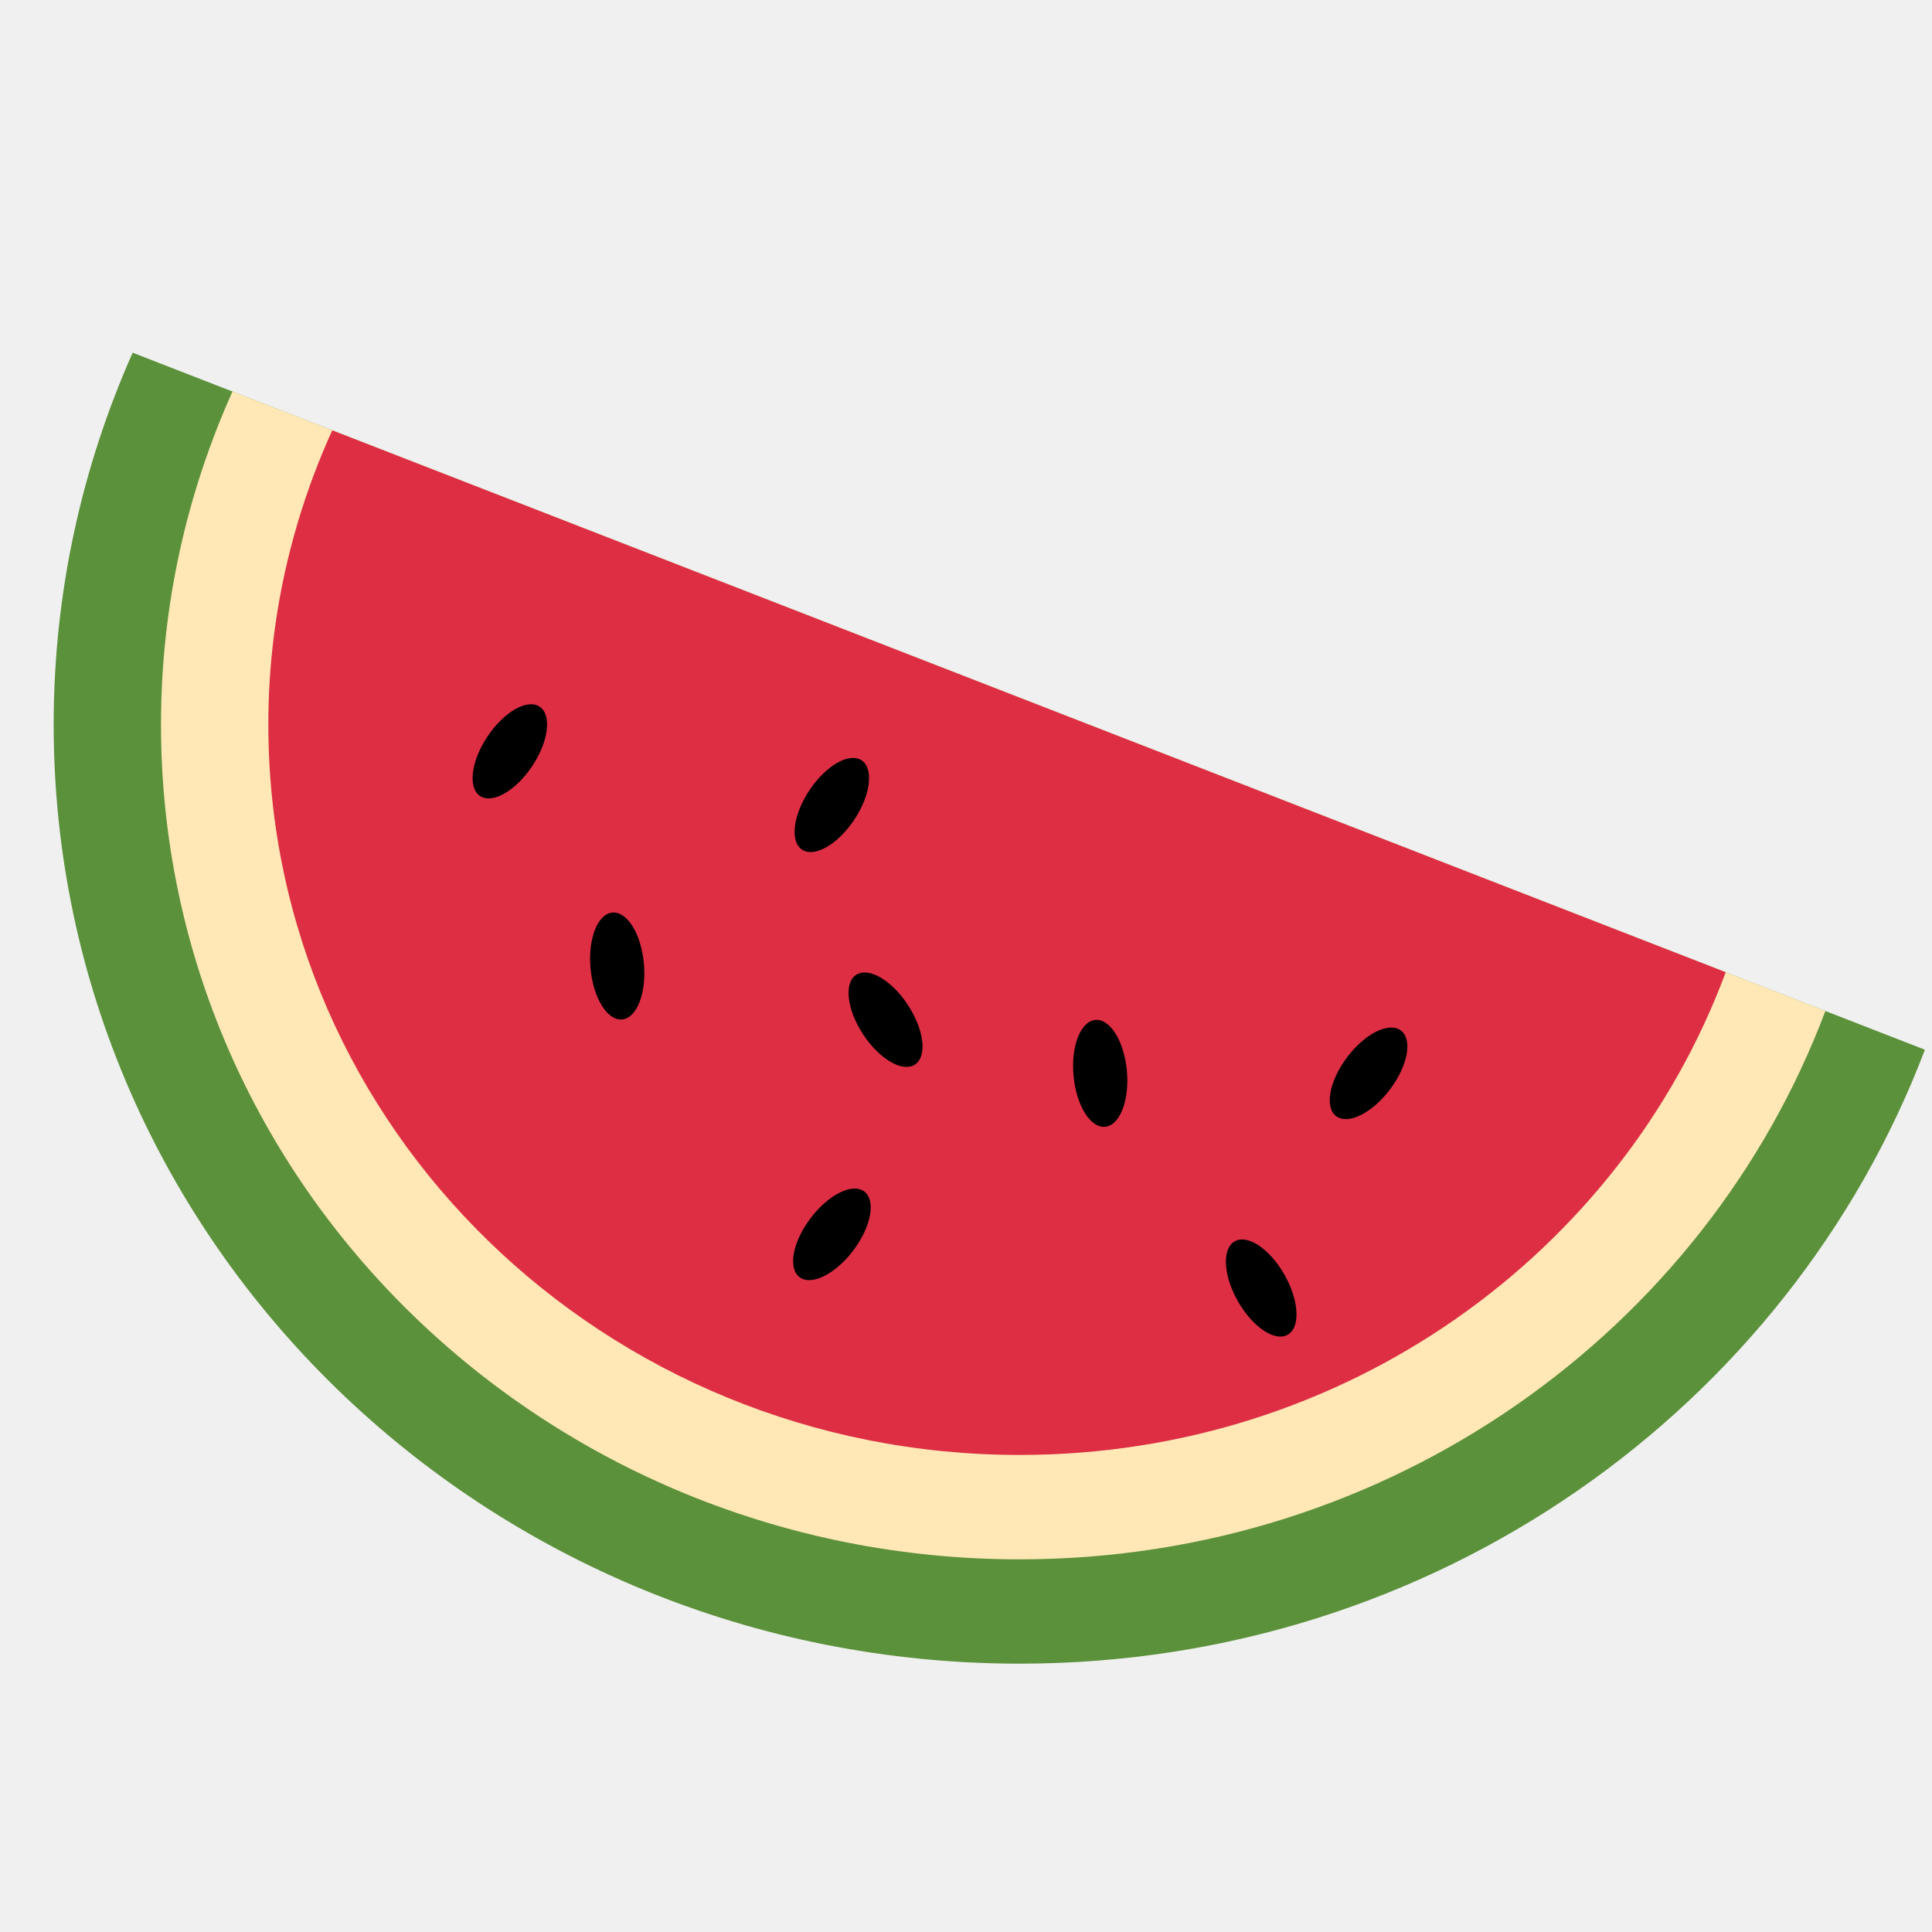
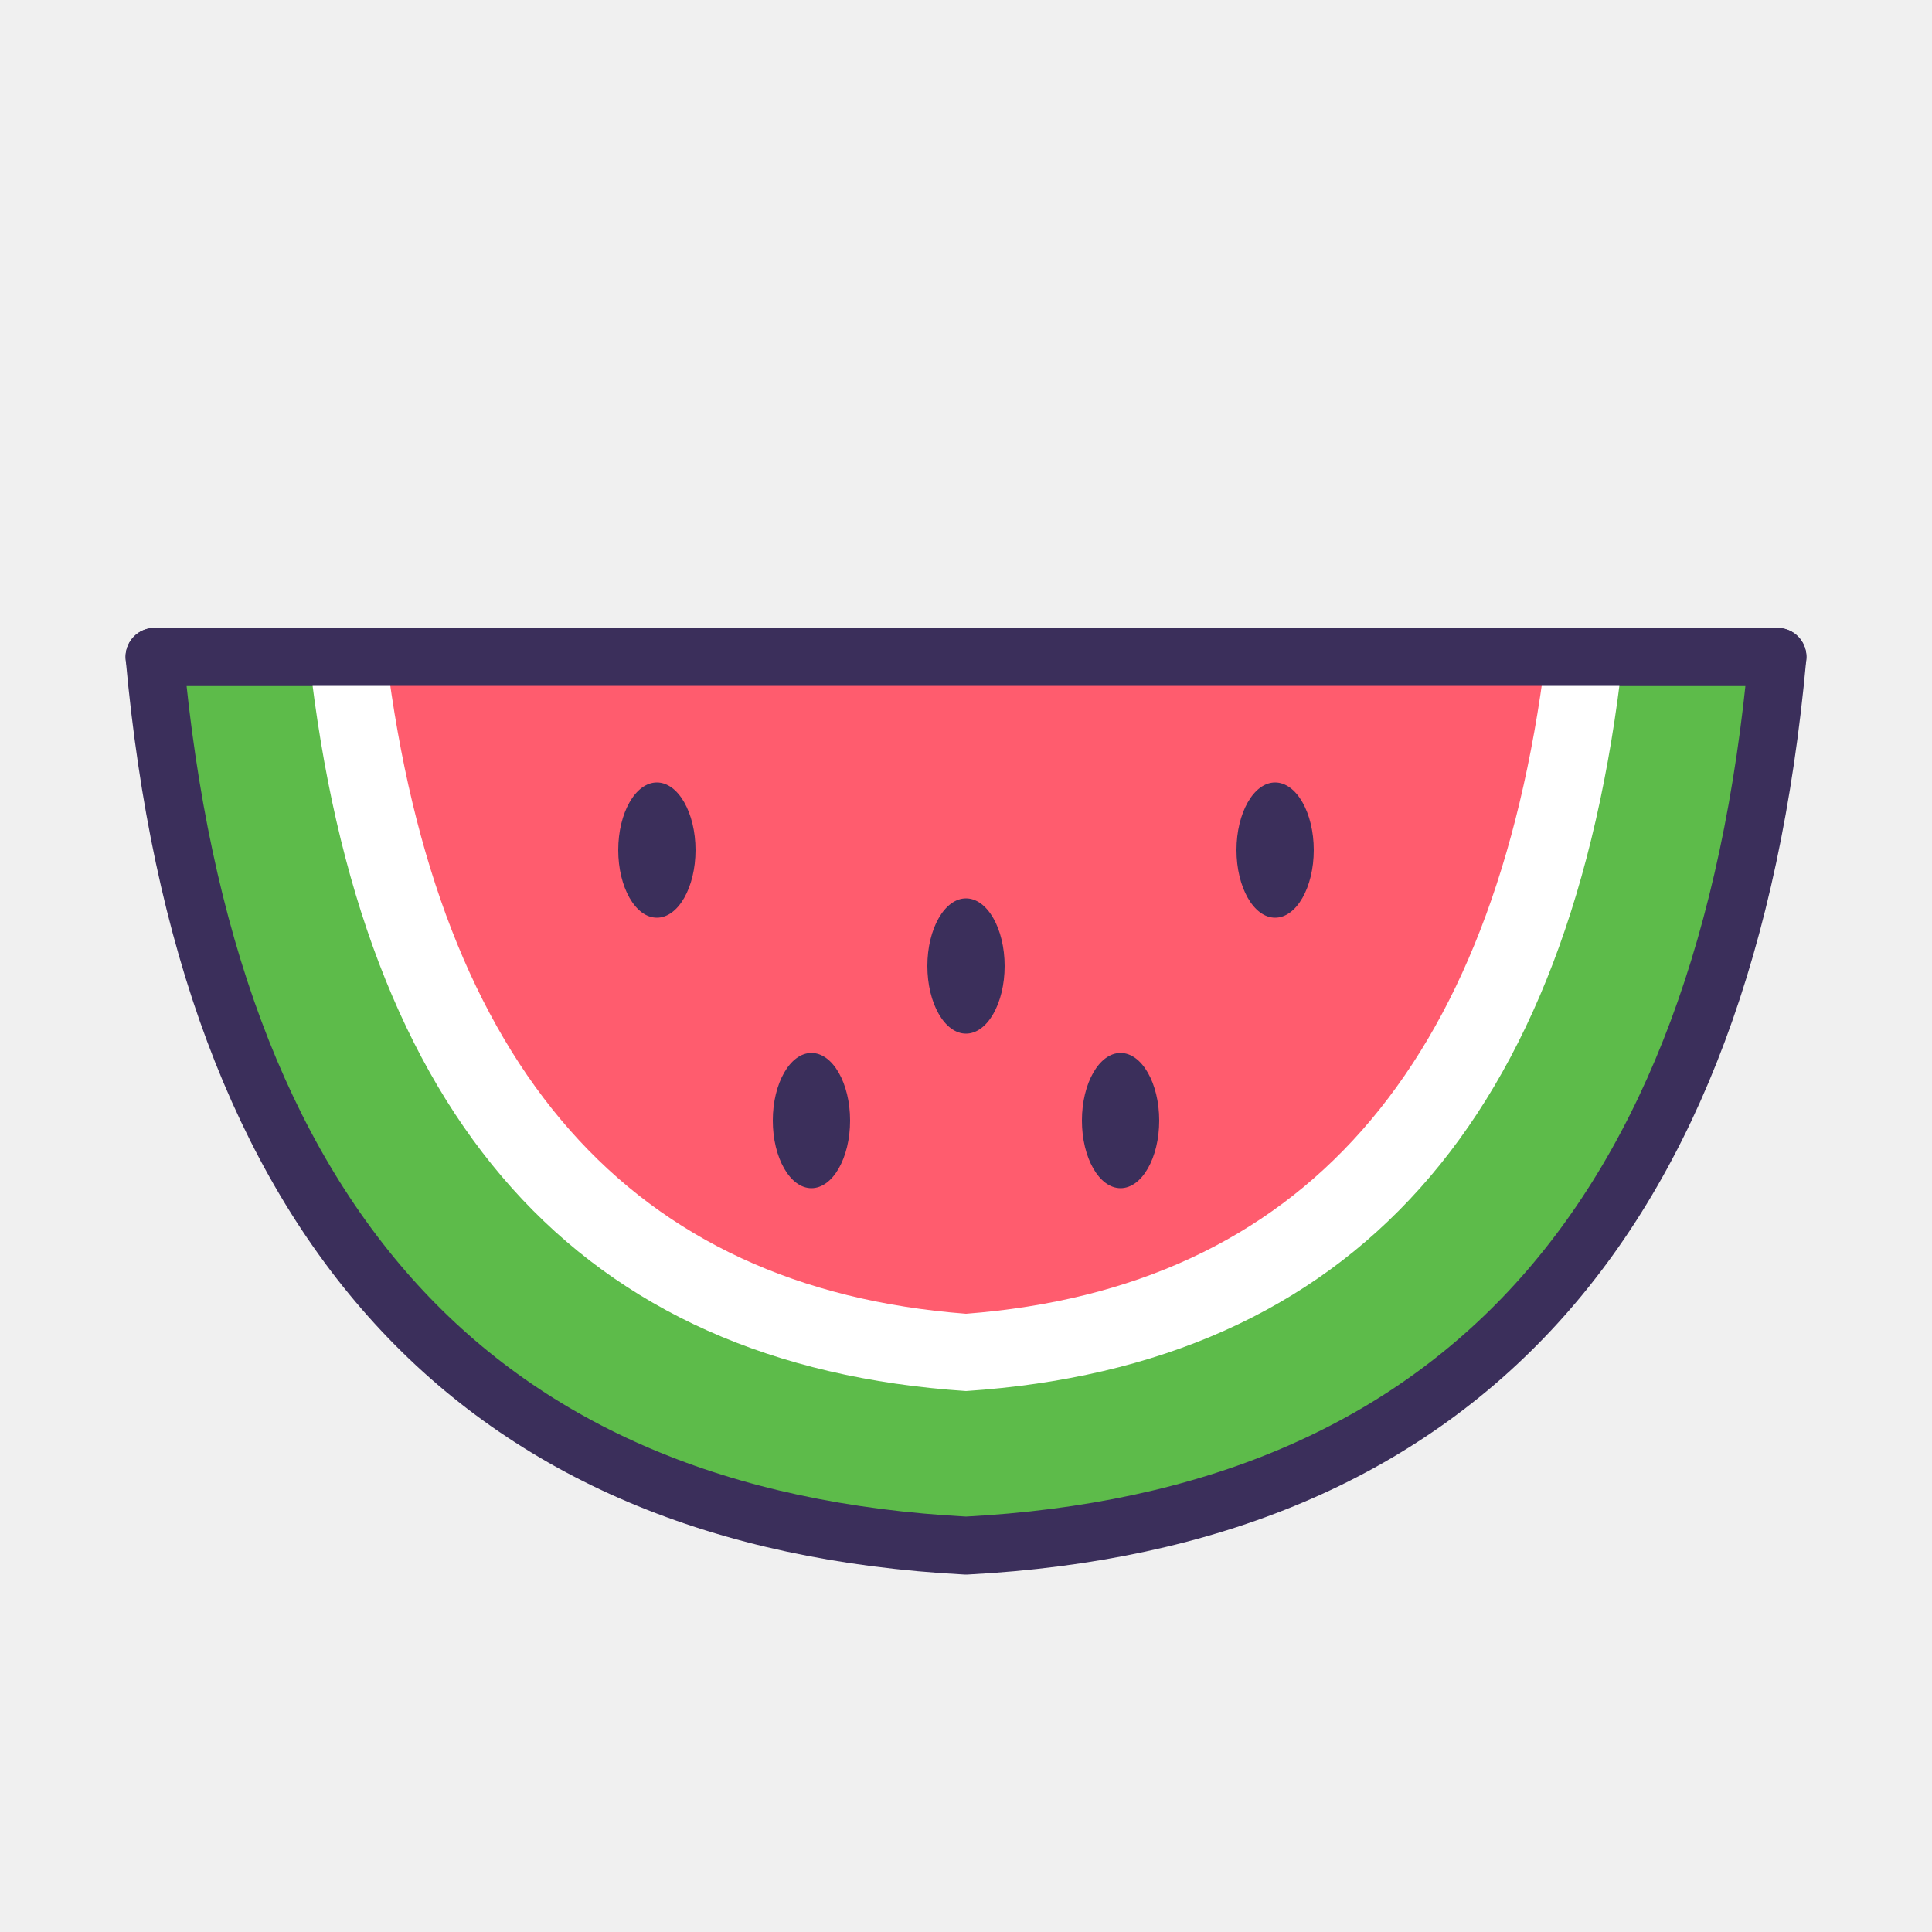
- <svg xmlns="http://www.w3.org/2000/svg" viewBox="0 0 36 36" preserveAspectRatio="xMidYMid meet">
-   <path fill="#5C913B" d="M2.472 6.572C1.528 8.698 1 11.038 1 13.5 1 23.165 9.059 31 19 31c7.746 0 14.33-4.767 16.868-11.44L2.472 6.572z" />
-   <path fill="#FFE8B6" d="M4.332 7.295C3.479 9.197 3 11.293 3 13.5c0 8.591 7.164 15.556 16 15.556 6.904 0 12.77-4.26 15.013-10.218L4.332 7.295z" />
-   <path fill="#DD2E44" d="M6.191 8.019C5.43 9.697 5 11.548 5 13.5c0 7.518 6.268 13.611 14 13.611 6.062 0 11.21-3.753 13.156-8.995L6.191 8.019z" />
-   <path d="M9.916 14.277c-.307.46-.741.708-.971.555-.23-.153-.168-.649.139-1.109.307-.46.741-.708.971-.555.23.153.168.649-.139 1.109zm6 1c-.307.46-.741.708-.971.555-.23-.153-.168-.649.139-1.109.307-.46.741-.708.971-.555.23.153.168.649-.139 1.109zm5.082 4.678c.05.551-.132 1.016-.406 1.041-.275.025-.538-.4-.588-.951-.051-.551.132-1.016.406-1.04.275-.026.538.398.588.95zm-9-2c.05.551-.132 1.016-.406 1.041-.275.025-.538-.4-.588-.951-.05-.551.132-1.016.406-1.04.276-.026.538.398.588.95zm3.901 5.346c-.333.441-.78.663-1 .497-.221-.166-.129-.658.205-1.099.333-.441.781-.663 1-.497.221.166.13.657-.205 1.099zm8.036.454c.273.481.299.979.06 1.115-.241.137-.656-.143-.929-.624-.273-.48-.299-.979-.059-1.115.241-.138.655.141.928.624zm-7.017-5.028c.303.463.362.958.131 1.109-.231.152-.663-.1-.966-.562-.303-.462-.361-.958-.131-1.108.231-.154.663.097.966.561zm8.981 1.574c-.333.441-.78.663-1.001.497-.221-.166-.129-.658.205-1.099.333-.442.78-.663 1-.497.222.166.131.657-.204 1.099z" />
+ <svg xmlns="http://www.w3.org/2000/svg" viewBox="0 0 100 100" data-bare="1">
+   <path d="M8 34 Q50 34 92 34 Q88 78 50 80 Q12 78 8 34Z" fill="#5DBB4A" stroke="#3B2F5B" stroke-width="3" stroke-linejoin="round" stroke-linecap="round" />
+   <path d="M16 34 Q50 34 84 34 Q80 70 50 72 Q20 70 16 34Z" fill="#FFFFFF" />
+   <path d="M20 34 Q50 34 80 34 Q76 66 50 68 Q24 66 20 34Z" fill="#FF5C6E" />
+   <path d="M8 34 H92" fill="none" stroke="#3B2F5B" stroke-width="3" stroke-linecap="round" stroke-linejoin="round" />
+   <ellipse cx="34" cy="44" rx="2" ry="3.5" fill="#3B2F5B" />
+   <ellipse cx="50" cy="50" rx="2" ry="3.5" fill="#3B2F5B" />
+   <ellipse cx="66" cy="44" rx="2" ry="3.5" fill="#3B2F5B" />
+   <ellipse cx="42" cy="58" rx="2" ry="3.5" fill="#3B2F5B" />
+   <ellipse cx="58" cy="58" rx="2" ry="3.5" fill="#3B2F5B" />
</svg>
